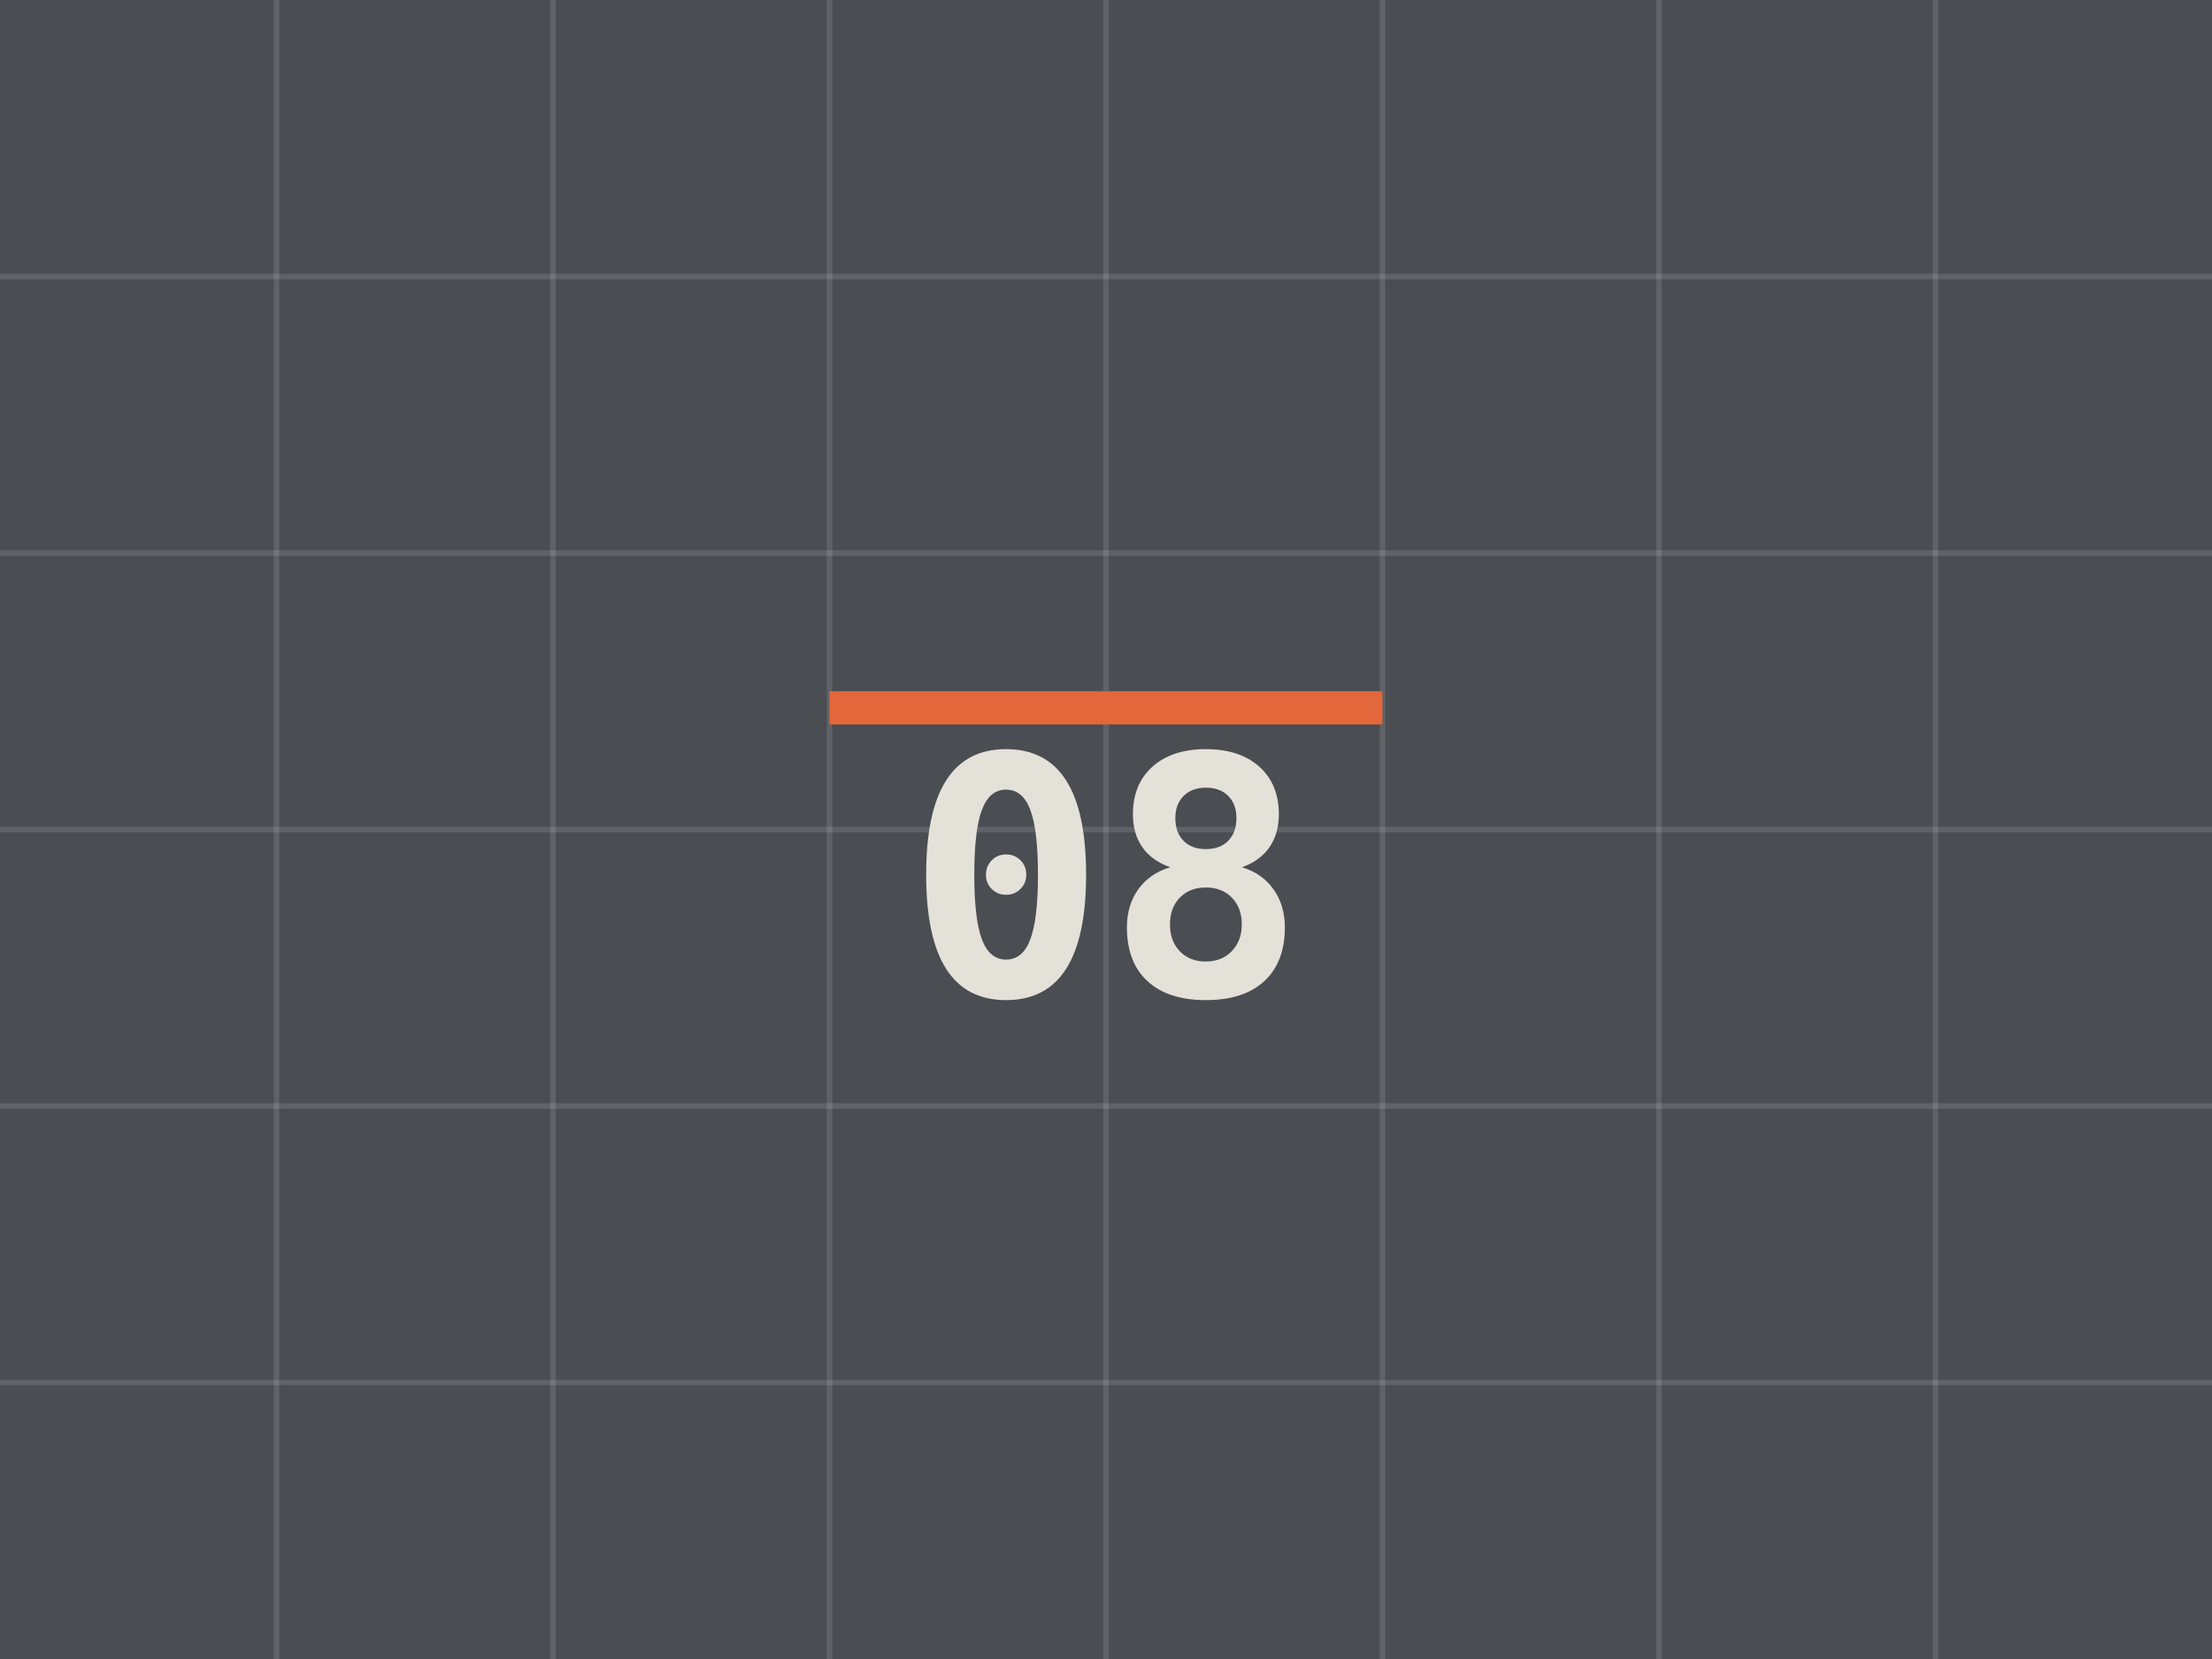
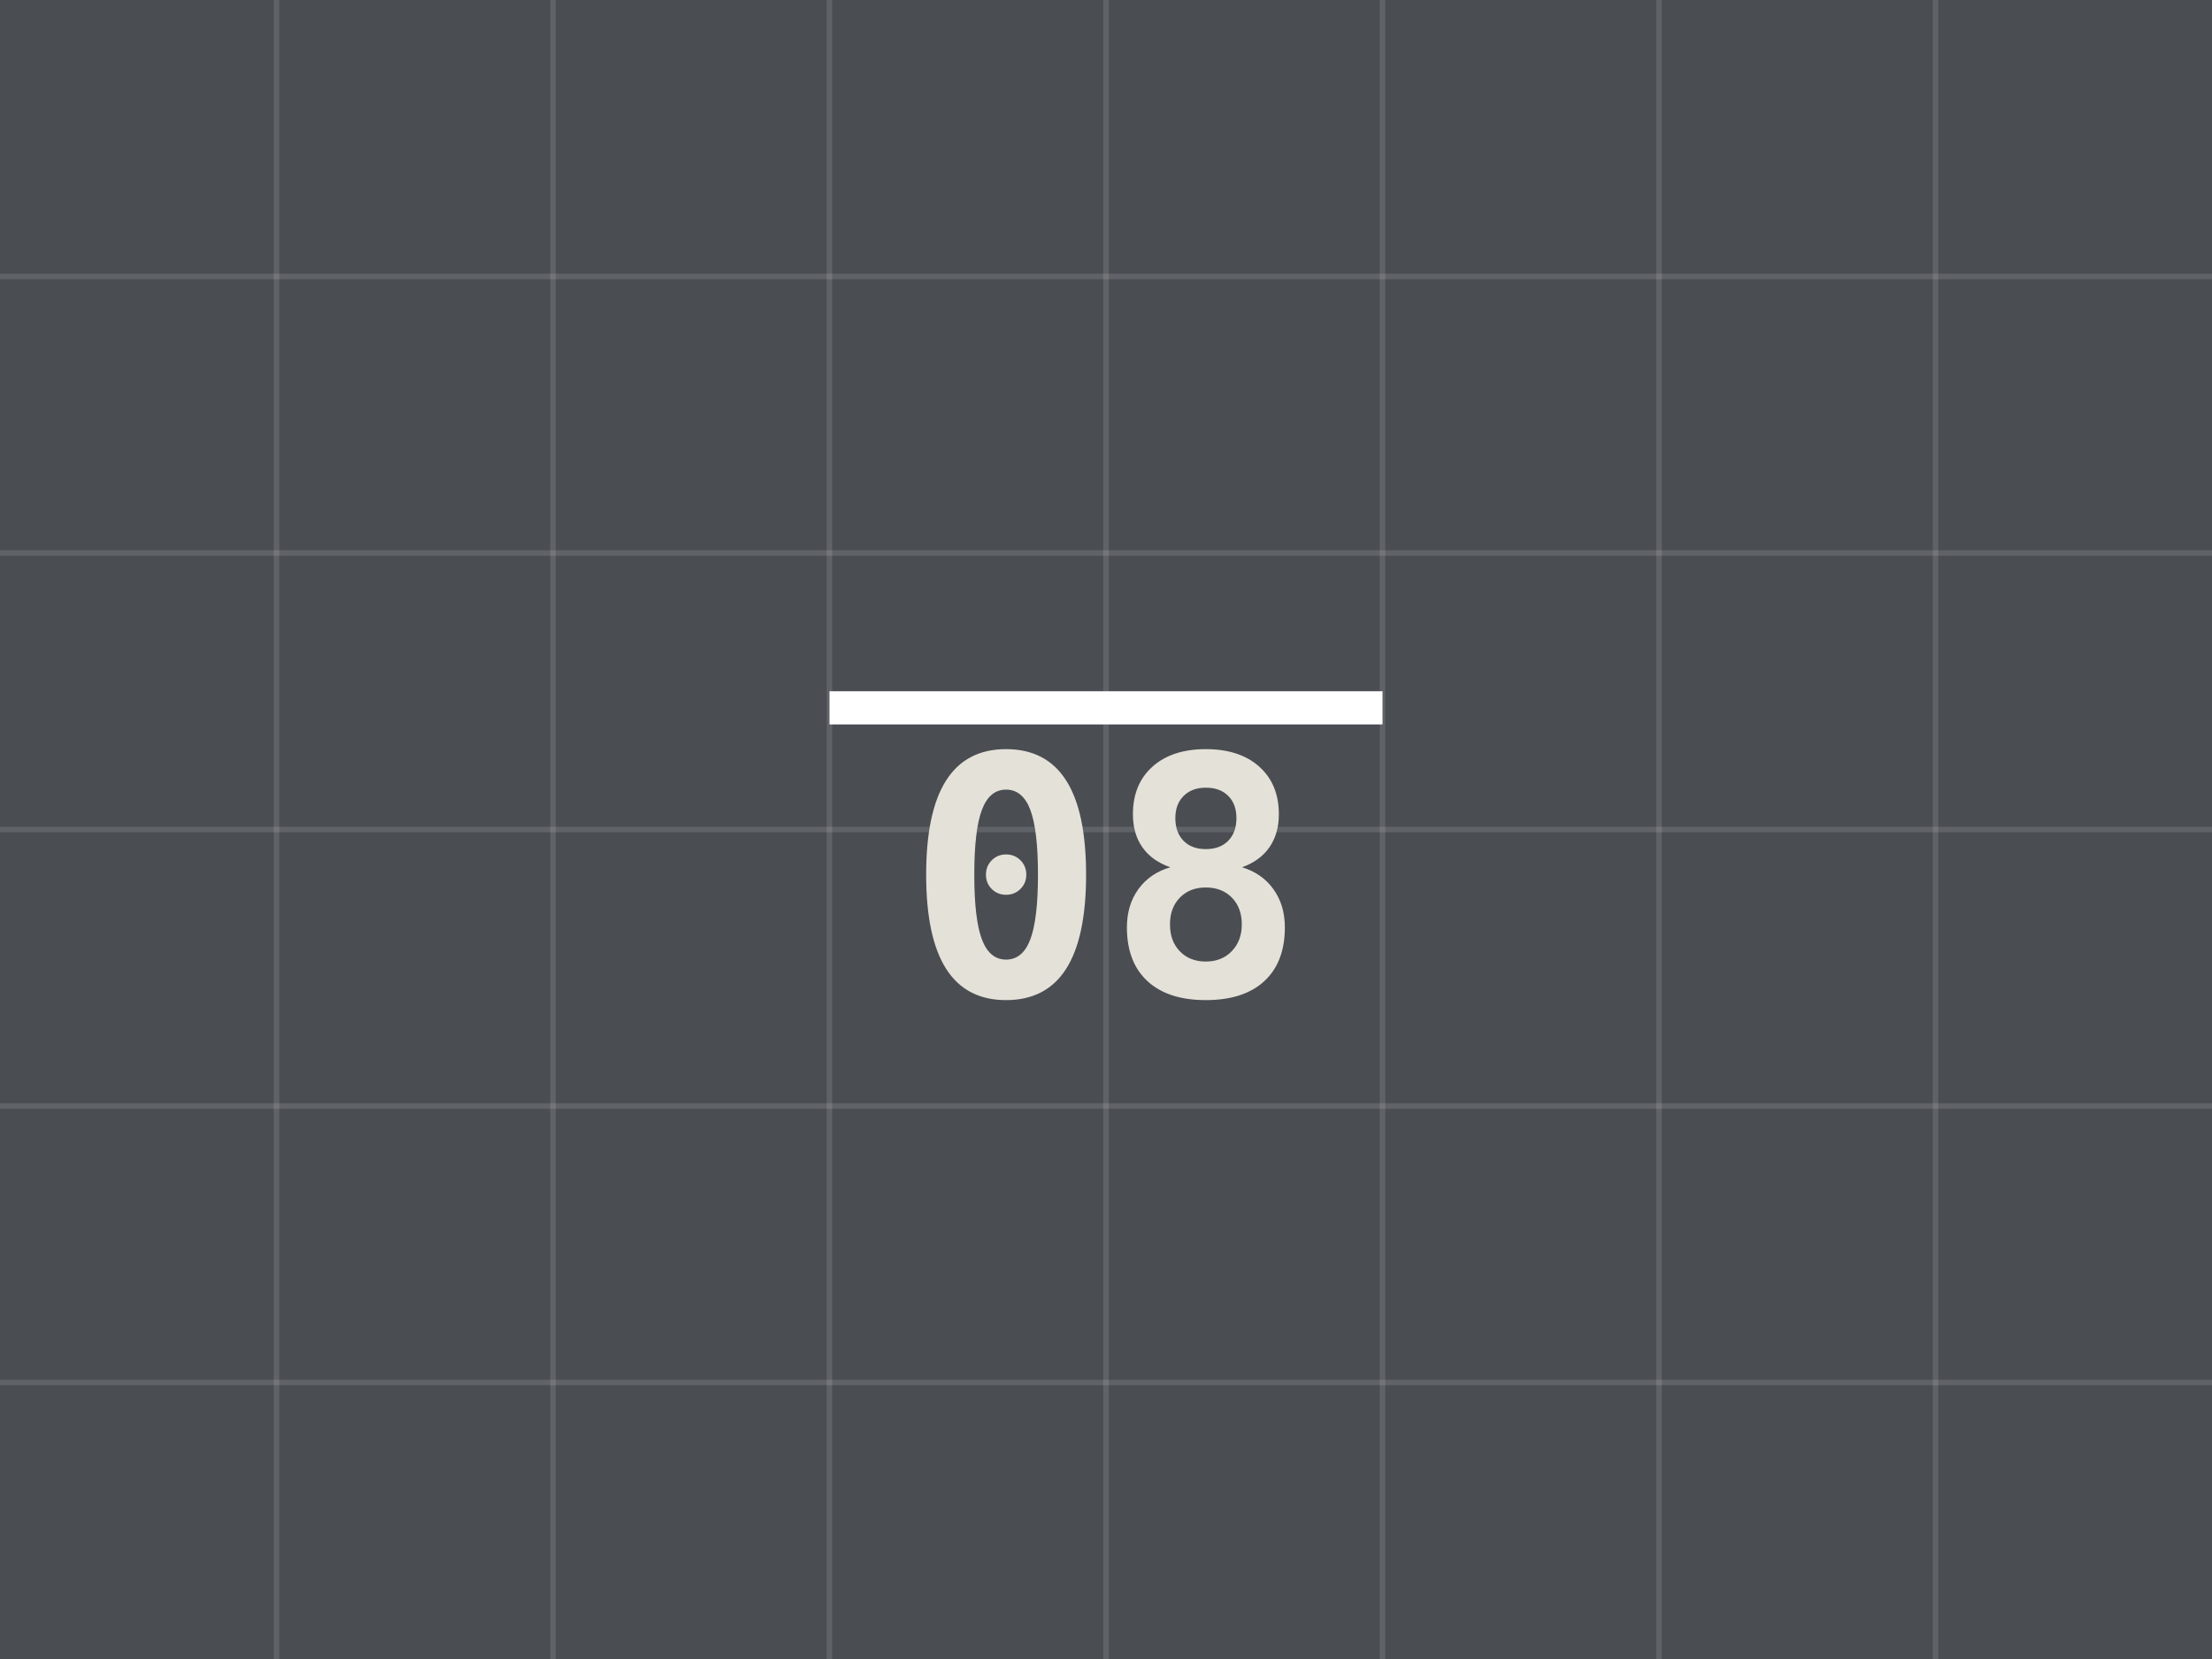
<svg xmlns="http://www.w3.org/2000/svg" width="800" height="600" viewBox="0 0 800 600">
  <rect width="800" height="600" fill="#4a4d52" />
  <g stroke="#ffffff" stroke-opacity=".12" stroke-width="2">
    <path d="M100 0V600" />
    <path d="M200 0V600" />
    <path d="M300 0V600" />
    <path d="M400 0V600" />
    <path d="M500 0V600" />
    <path d="M600 0V600" />
    <path d="M700 0V600" />
    <path d="M0 100H800" />
    <path d="M0 200H800" />
    <path d="M0 300H800" />
    <path d="M0 400H800" />
    <path d="M0 500H800" />
  </g>
-   <rect x="300" y="250" width="200" height="12" fill="#e2683c" />
+   <rect x="300" y="250" width="200" height="12" fill="#ffffff" />
  <text x="400" y="360" text-anchor="middle" font-family="monospace" font-size="120" font-weight="bold" fill="#e4e1d8">08</text>
</svg>
